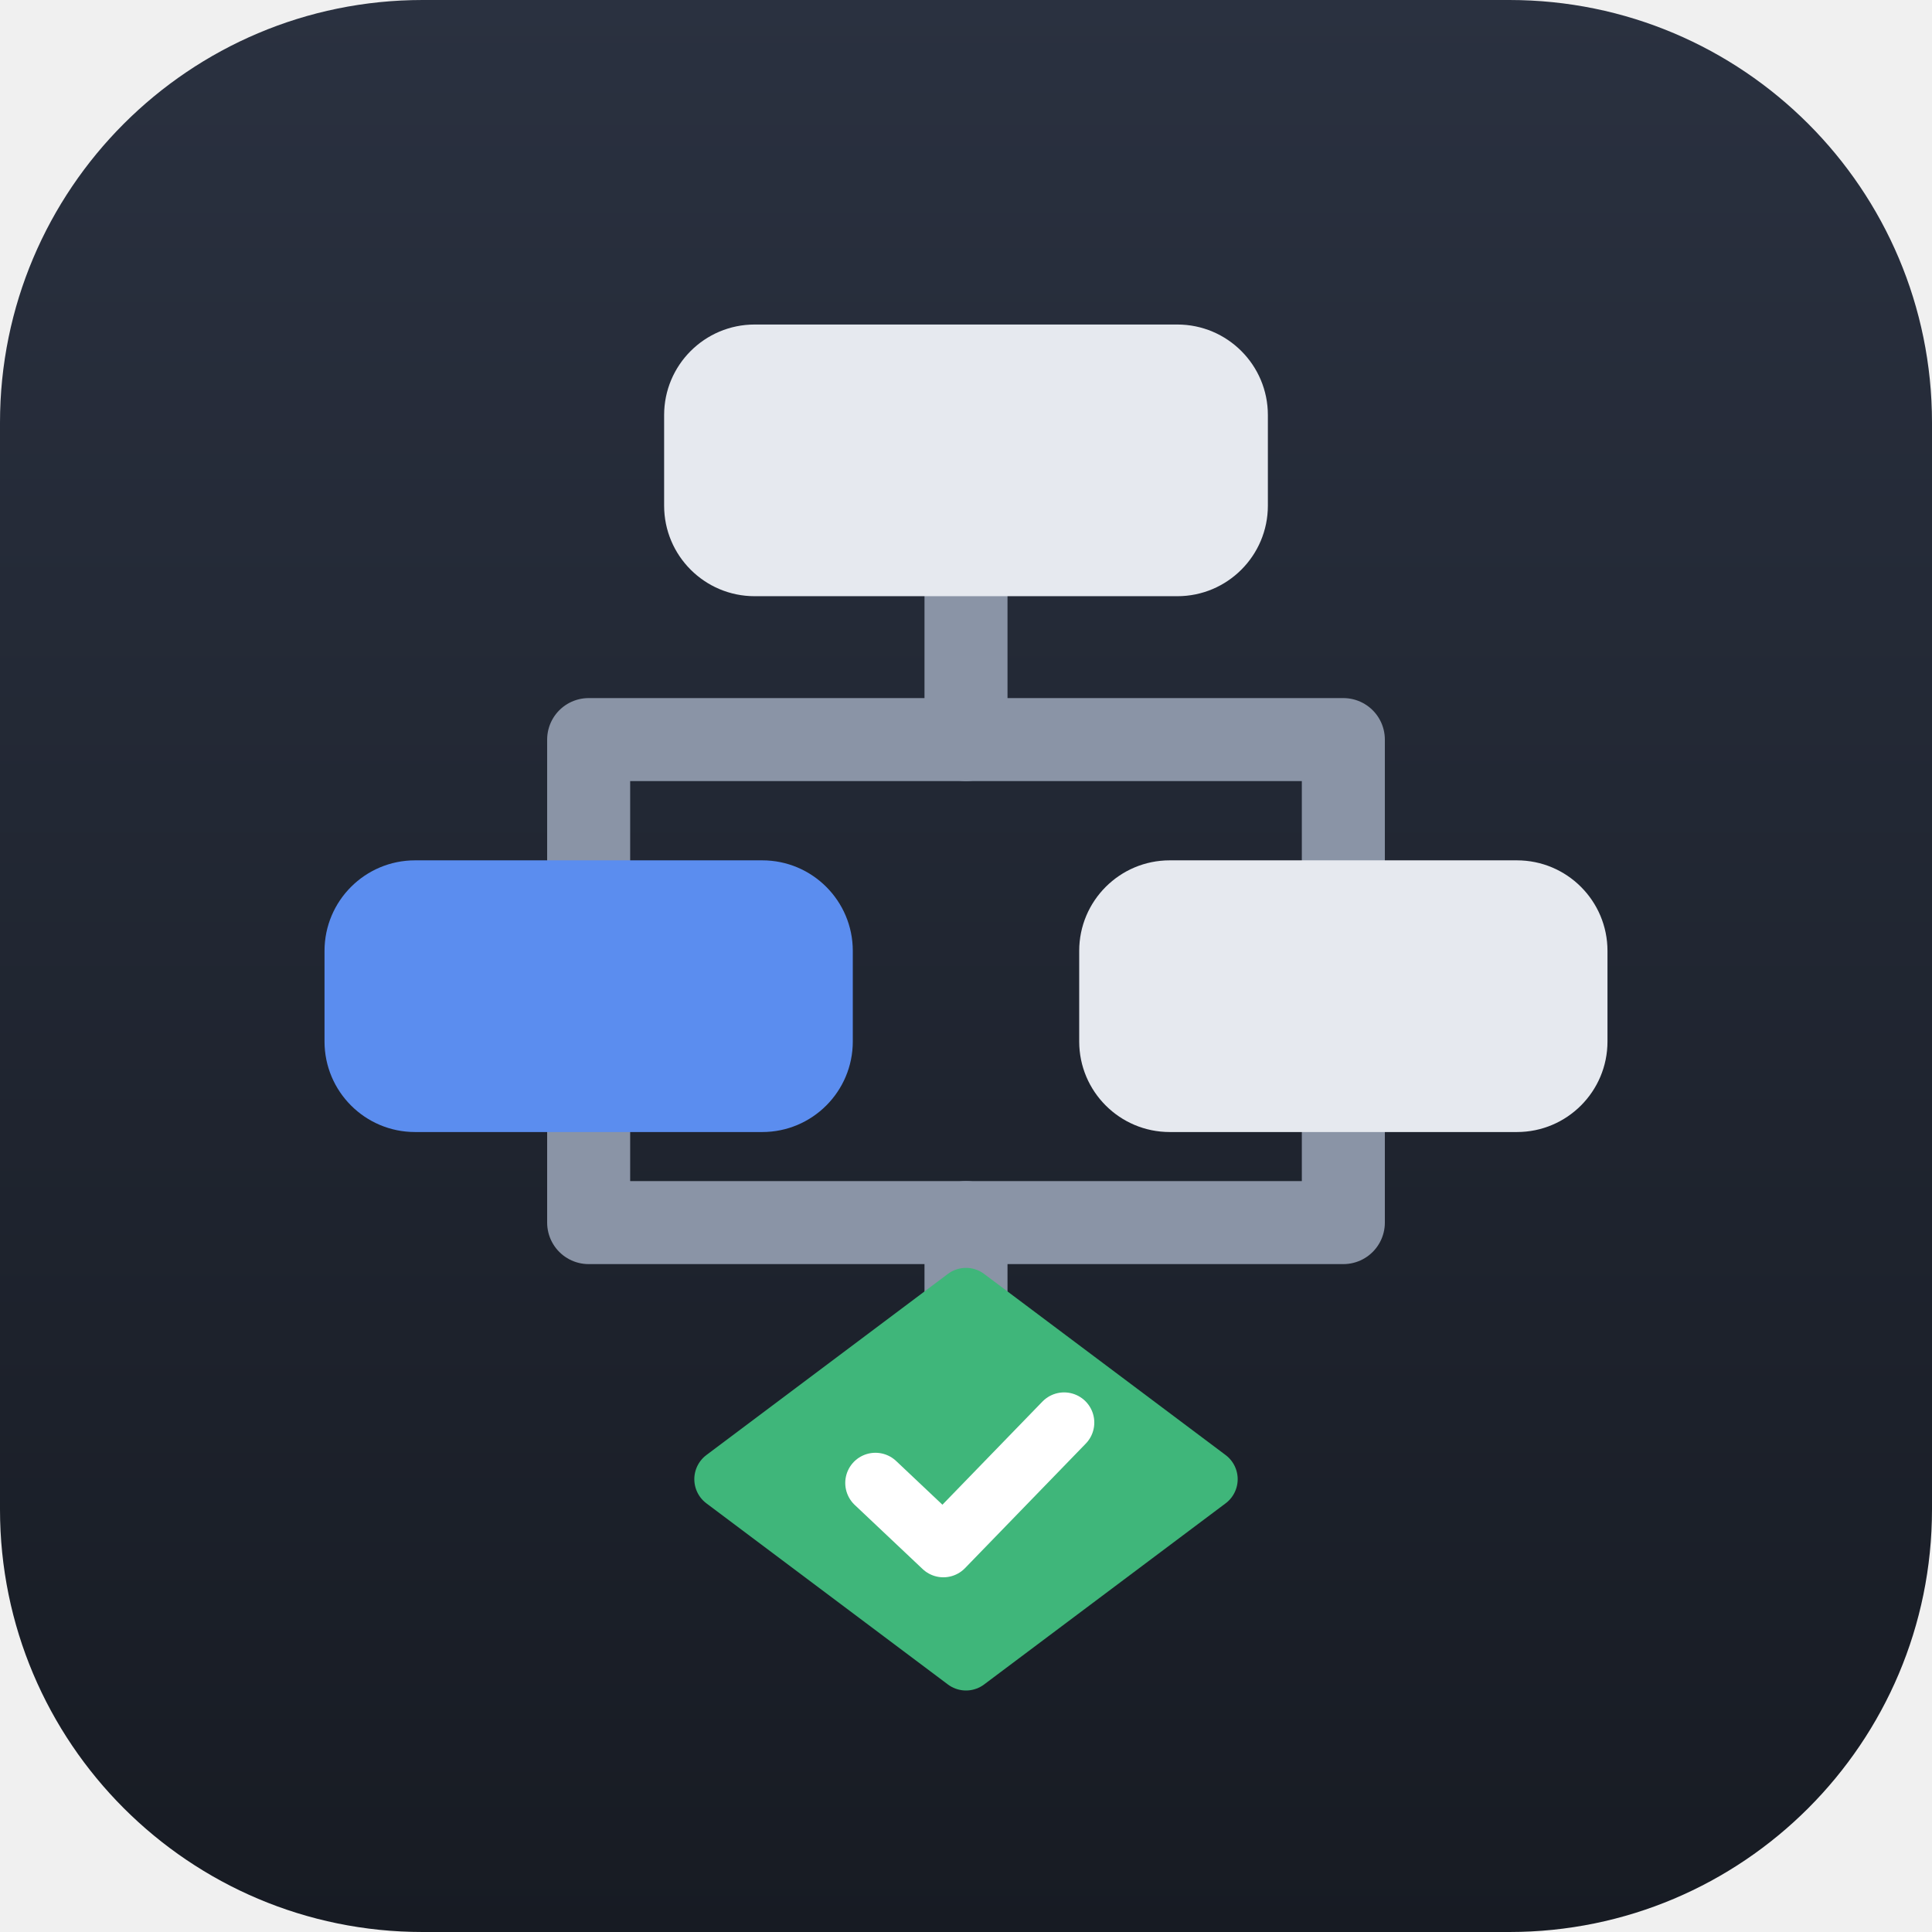
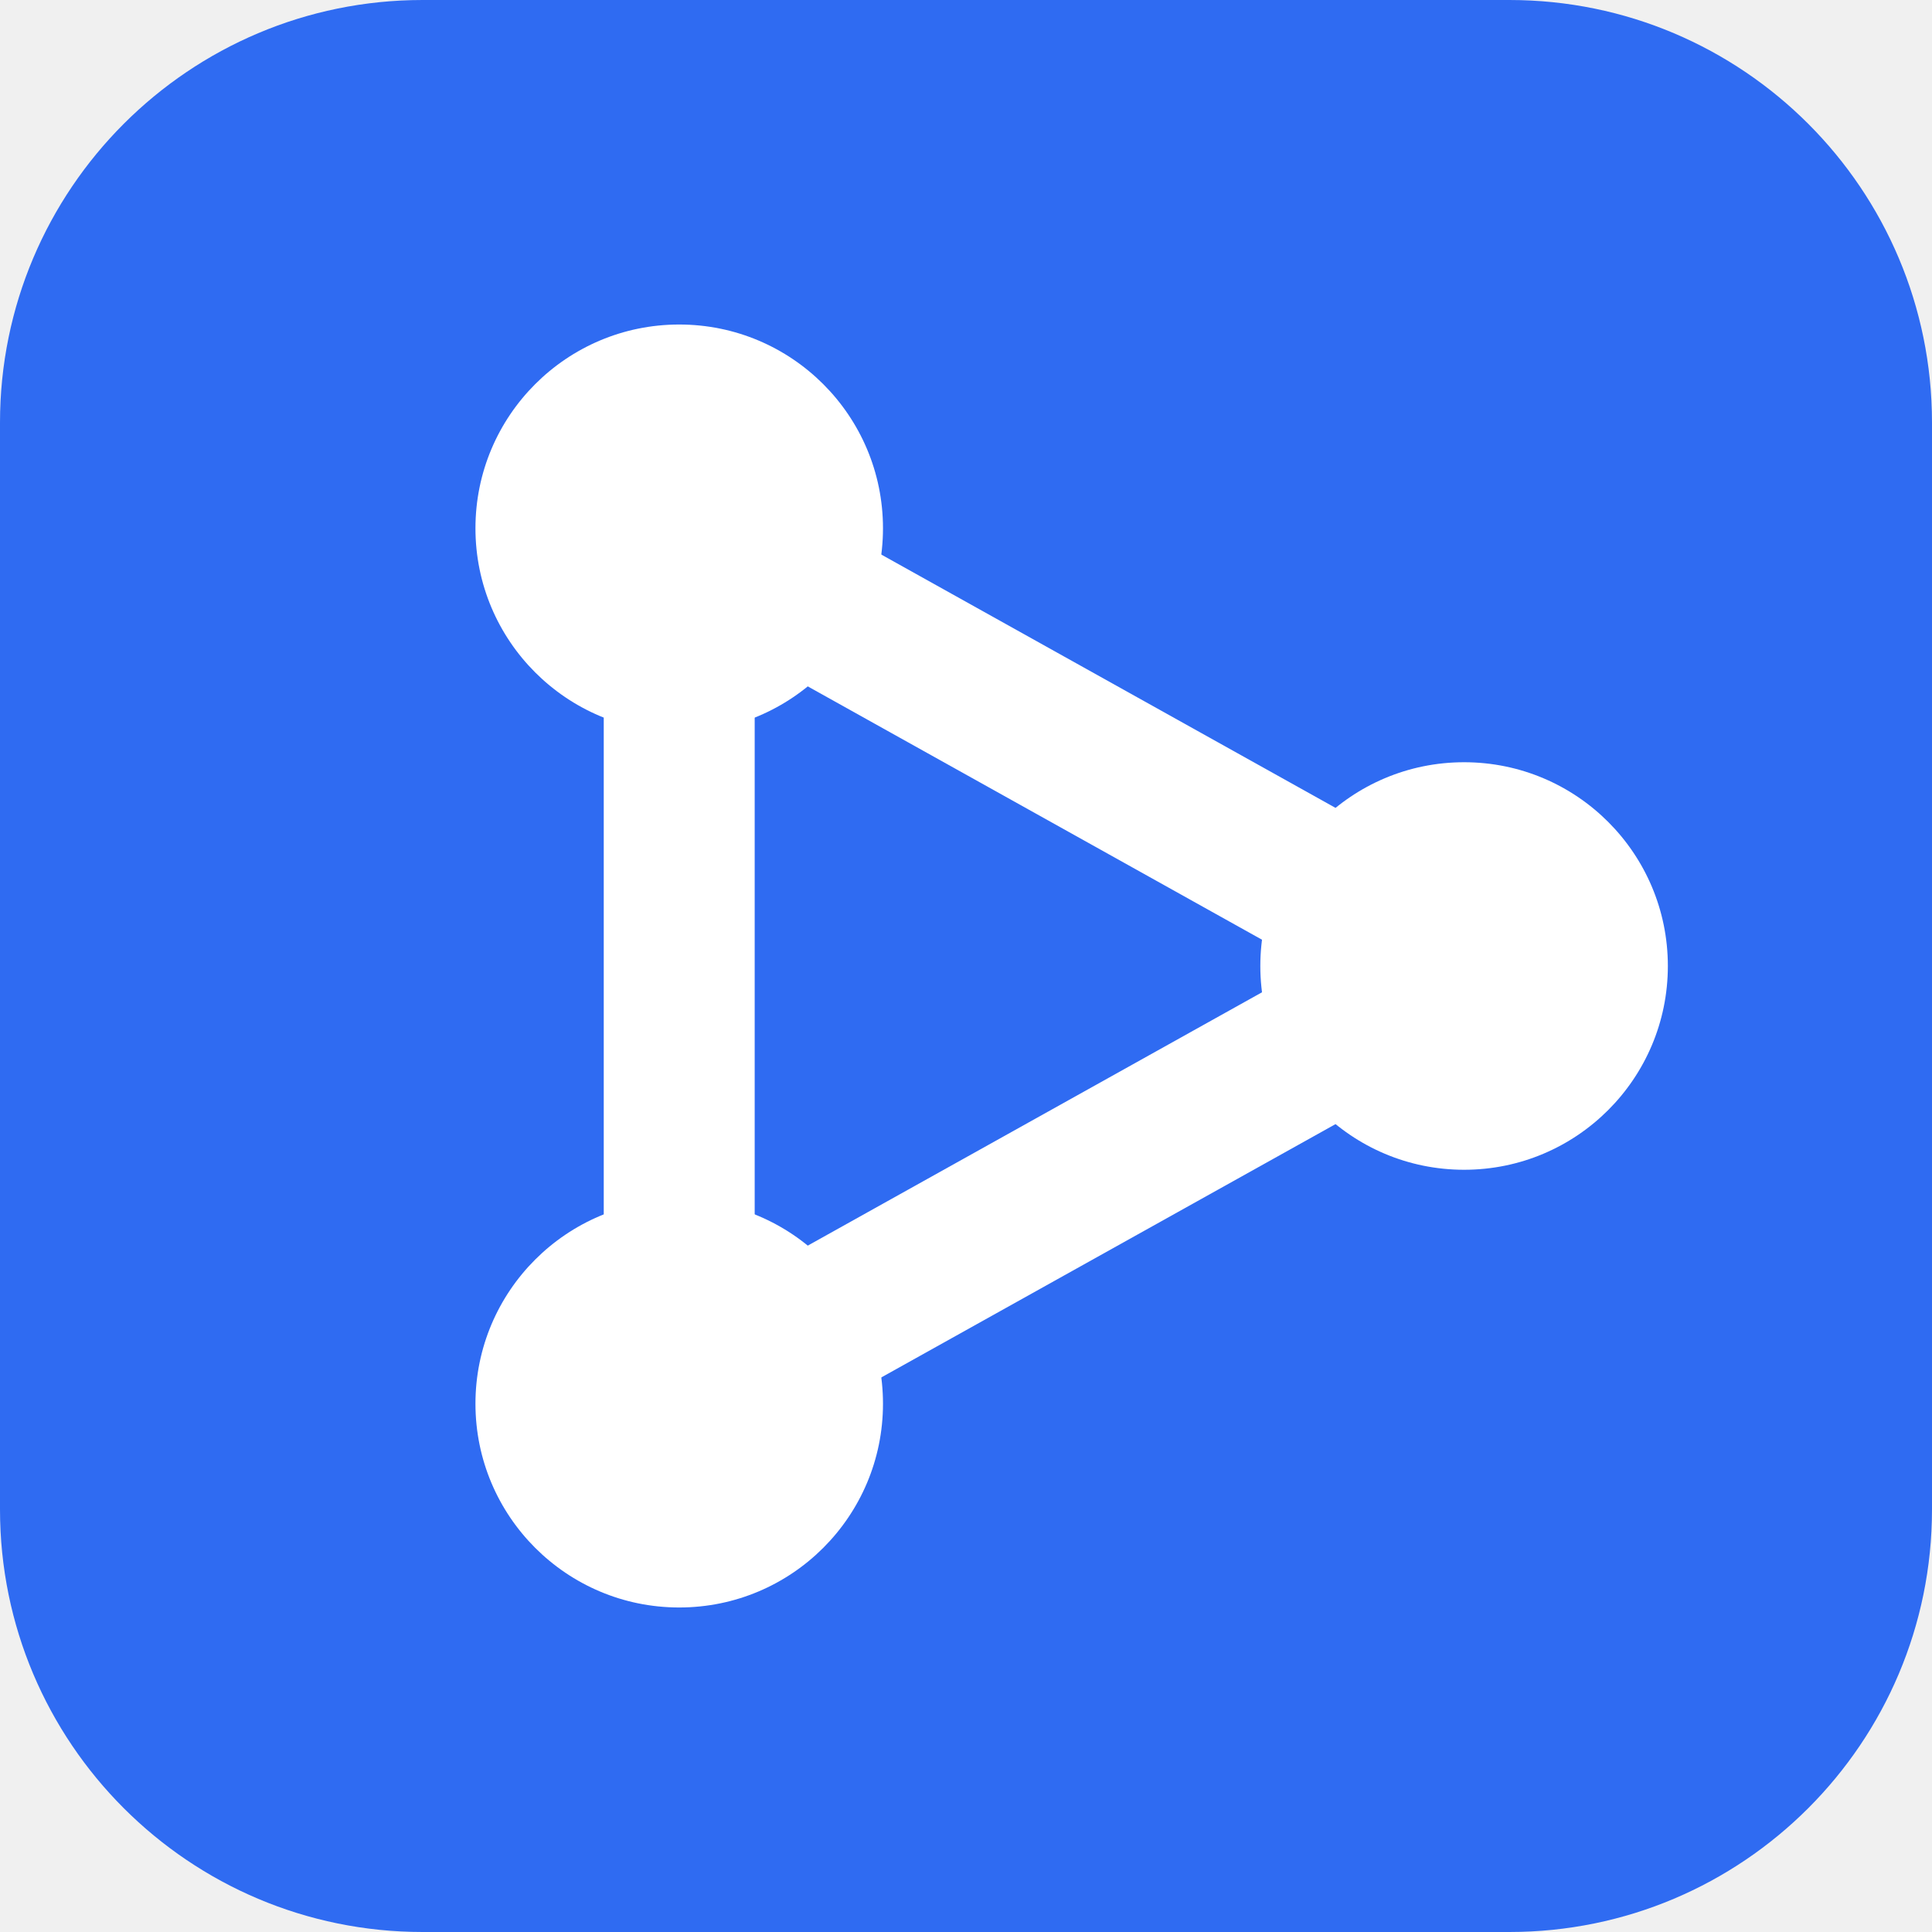
<svg xmlns="http://www.w3.org/2000/svg" width="512" height="512" viewBox="0 0 512 512">
-   <defs>
-     <linearGradient id="bg" x1="0" y1="0" x2="0" y2="1">
-       <stop offset="0" stop-color="#2a3140" />
-       <stop offset="1" stop-color="#171b23" />
-     </linearGradient>
-   </defs>
-   <rect width="512" height="512" rx="112" fill="url(#bg)" />
-   <g fill="none" stroke="#8a94a6" stroke-width="22" stroke-linecap="round" stroke-linejoin="round">
-     <path d="M256 150 V196 H156 V236" />
-     <path d="M256 196 H356 V236" />
-     <path d="M156 292 V324 H256 V350" />
-     <path d="M356 292 V324 H256" />
+   <rect width="512" height="512" rx="112" fill="#2F6BF2" />
+   <path d="M180 140 L180 372 L388 256 Z" fill="none" stroke="#FFFFFF" stroke-width="40" stroke-linejoin="round" />
+   <g fill="#FFFFFF">
+     <circle cx="180" cy="140" r="54" />
+     <circle cx="180" cy="372" r="54" />
+     <circle cx="388" cy="256" r="54" />
  </g>
-   <rect x="176" y="86" width="160" height="72" rx="24" fill="#e6e9ef" />
-   <rect x="86" y="228" width="140" height="72" rx="24" fill="#5b8def" />
-   <rect x="286" y="228" width="140" height="72" rx="24" fill="#e6e9ef" />
-   <path d="M256 344 L320 392 L256 440 L192 392 Z" fill="#3fb67a" stroke="#3fb67a" stroke-width="16" stroke-linejoin="round" />
-   <path d="M232 393 L250 410 L282 377" fill="none" stroke="#ffffff" stroke-width="16" stroke-linecap="round" stroke-linejoin="round" />
</svg>
